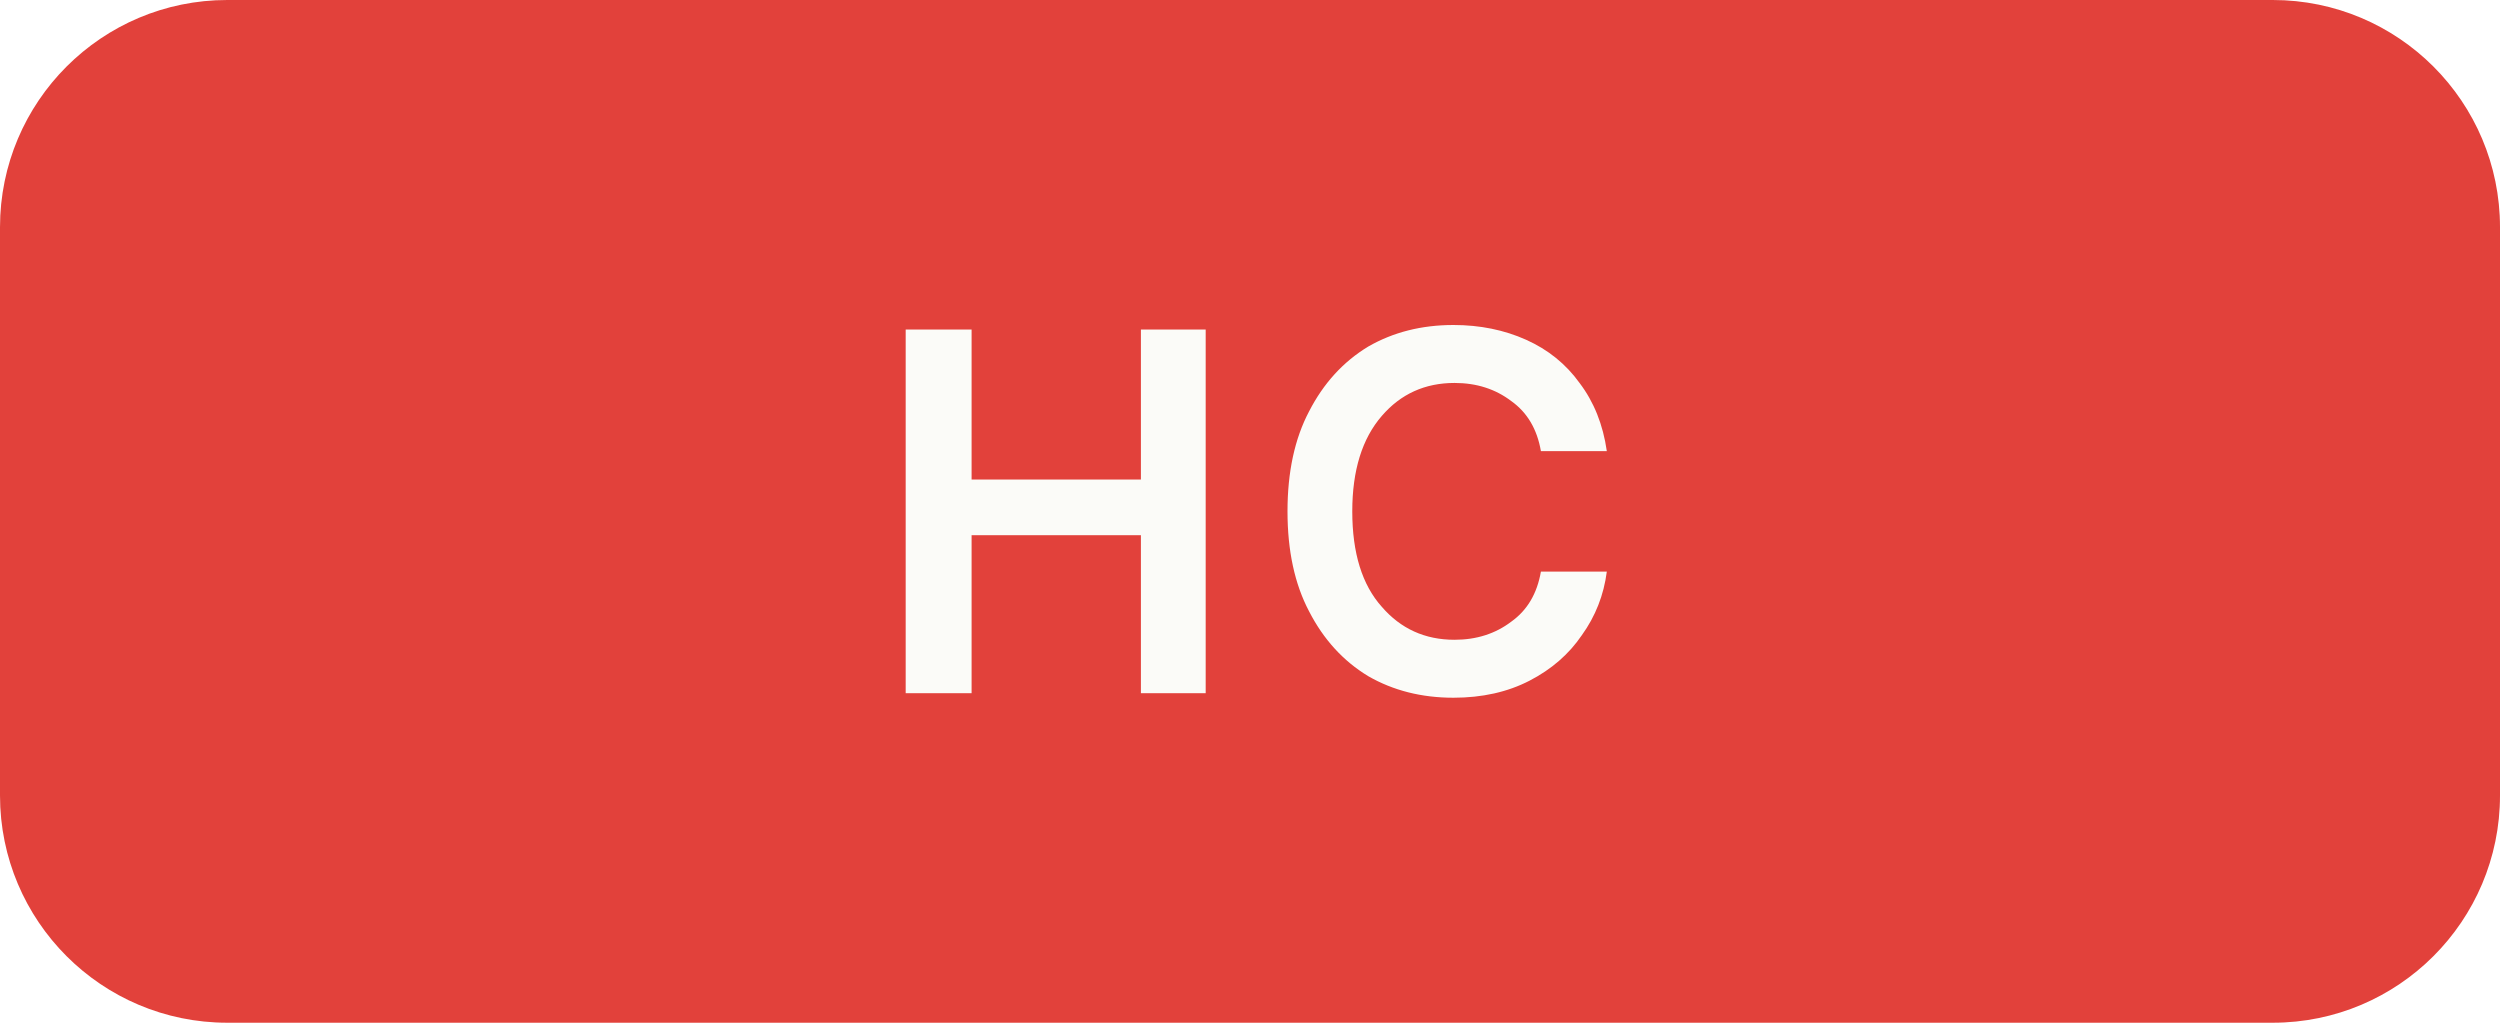
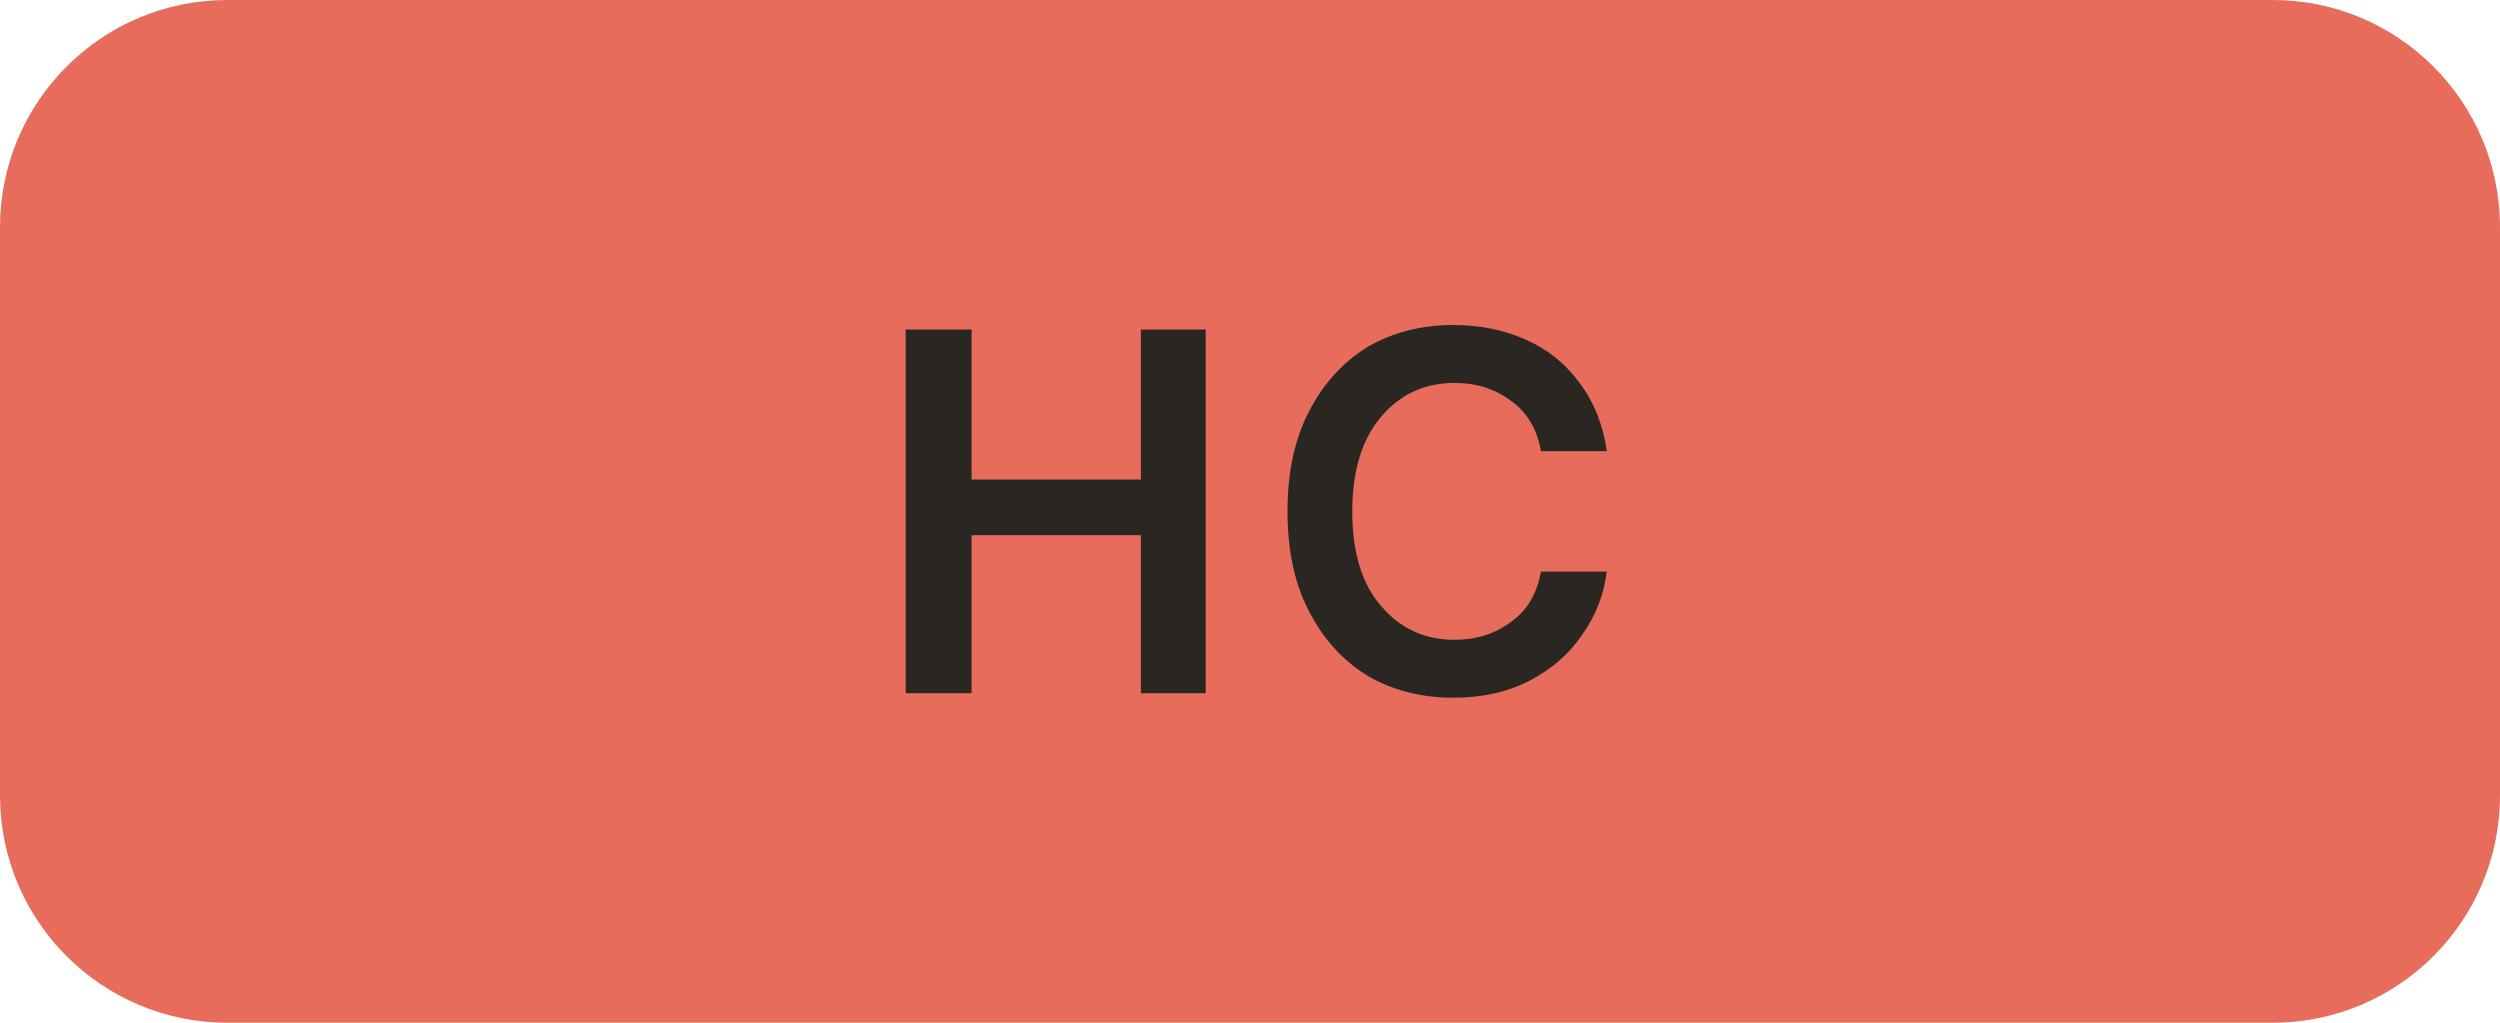
<svg xmlns="http://www.w3.org/2000/svg" width="22" height="9" viewBox="0 0 22 9">
-   <rect x="0" y="0" width="22" height="9" rx="2" fill="#e2413b" />
-   <path d="M7.97 6.1L7.97 2.9L8.55 2.9L8.55 4.22L10.04 4.22L10.04 2.9L10.61 2.9L10.61 6.1L10.04 6.1L10.04 4.71L8.55 4.71L8.55 6.1L7.97 6.1ZM12.79 6.14Q12.37 6.14 12.04 5.95Q11.71 5.75 11.52 5.38Q11.33 5.02 11.33 4.5Q11.33 3.98 11.52 3.62Q11.71 3.25 12.04 3.05Q12.37 2.86 12.79 2.86Q13.14 2.86 13.43 2.99Q13.72 3.12 13.9 3.37Q14.09 3.62 14.14 3.97L13.56 3.97Q13.51 3.68 13.3 3.53Q13.09 3.37 12.8 3.37Q12.41 3.37 12.16 3.66Q11.9 3.96 11.9 4.5Q11.9 5.05 12.16 5.34Q12.41 5.63 12.8 5.63Q13.09 5.63 13.3 5.47Q13.51 5.32 13.56 5.03L14.14 5.03Q14.1 5.34 13.92 5.59Q13.75 5.84 13.46 5.99Q13.17 6.14 12.79 6.14Z" fill="#fbfbf8" />
+   <rect x="0" y="0" width="22" height="9" rx="2" fill="#e76c5c" />
+   <path d="M7.97 6.1L7.97 2.9L8.55 2.9L8.55 4.22L10.04 4.22L10.04 2.9L10.61 2.9L10.61 6.1L10.04 6.1L10.04 4.71L8.55 4.71L8.55 6.1L7.97 6.1ZM12.79 6.14Q12.37 6.14 12.04 5.95Q11.71 5.75 11.52 5.38Q11.33 5.02 11.33 4.5Q11.33 3.98 11.52 3.62Q11.71 3.25 12.04 3.05Q12.37 2.86 12.79 2.86Q13.14 2.86 13.43 2.99Q13.72 3.12 13.9 3.37Q14.09 3.62 14.14 3.97L13.56 3.97Q13.51 3.68 13.3 3.53Q13.09 3.37 12.8 3.37Q12.41 3.37 12.16 3.66Q11.9 3.96 11.9 4.5Q11.9 5.05 12.16 5.34Q12.41 5.63 12.8 5.63Q13.09 5.63 13.3 5.47Q13.51 5.32 13.56 5.03L14.14 5.03Q14.1 5.34 13.92 5.59Q13.75 5.84 13.46 5.99Q13.17 6.14 12.79 6.14Z" fill="#2a2723" />
</svg>
